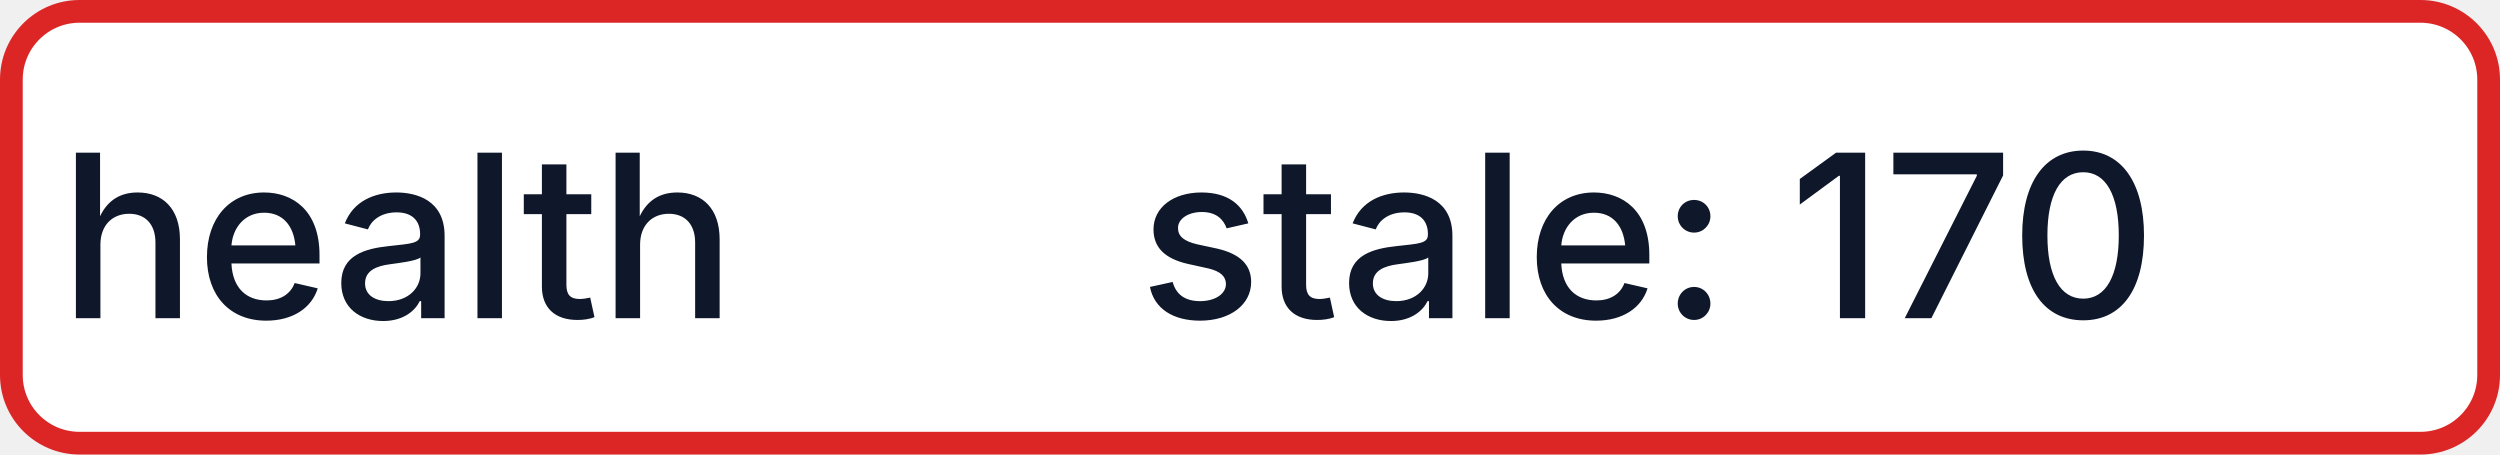
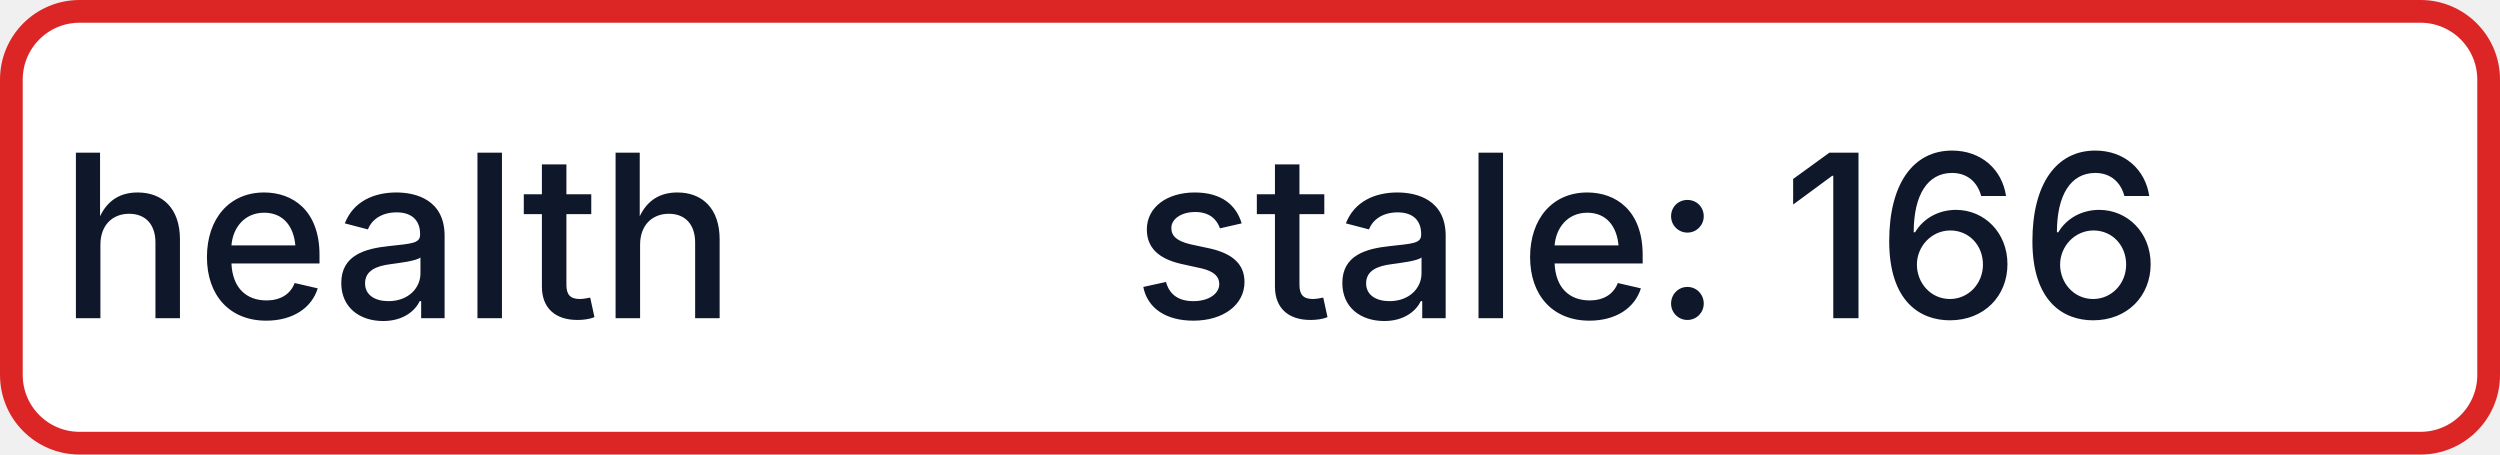
- <svg xmlns="http://www.w3.org/2000/svg" width="110" height="20" role="img" aria-label="health: stale: 170">
+ <svg xmlns="http://www.w3.org/2000/svg" width="110" height="20" role="img" aria-label="health: stale: 166">
  <rect x="0.5" y="0.5" width="109" height="19" rx="3" fill="#FFFFFF" stroke="#DC2626" stroke-width="1" />
  <g fill="#0F172A" text-anchor="middle" font-family="-apple-system,BlinkMacSystemFont,Segoe UI,sans-serif" font-size="10" font-weight="500">
    <text x="17.5" y="14">health</text>
-     <text x="72.5" y="14" textLength="68" lengthAdjust="spacingAndGlyphs">stale: 170</text>
+     <text x="72.5" y="14" textLength="68" lengthAdjust="spacingAndGlyphs">stale: 166</text>
  </g>
</svg>
